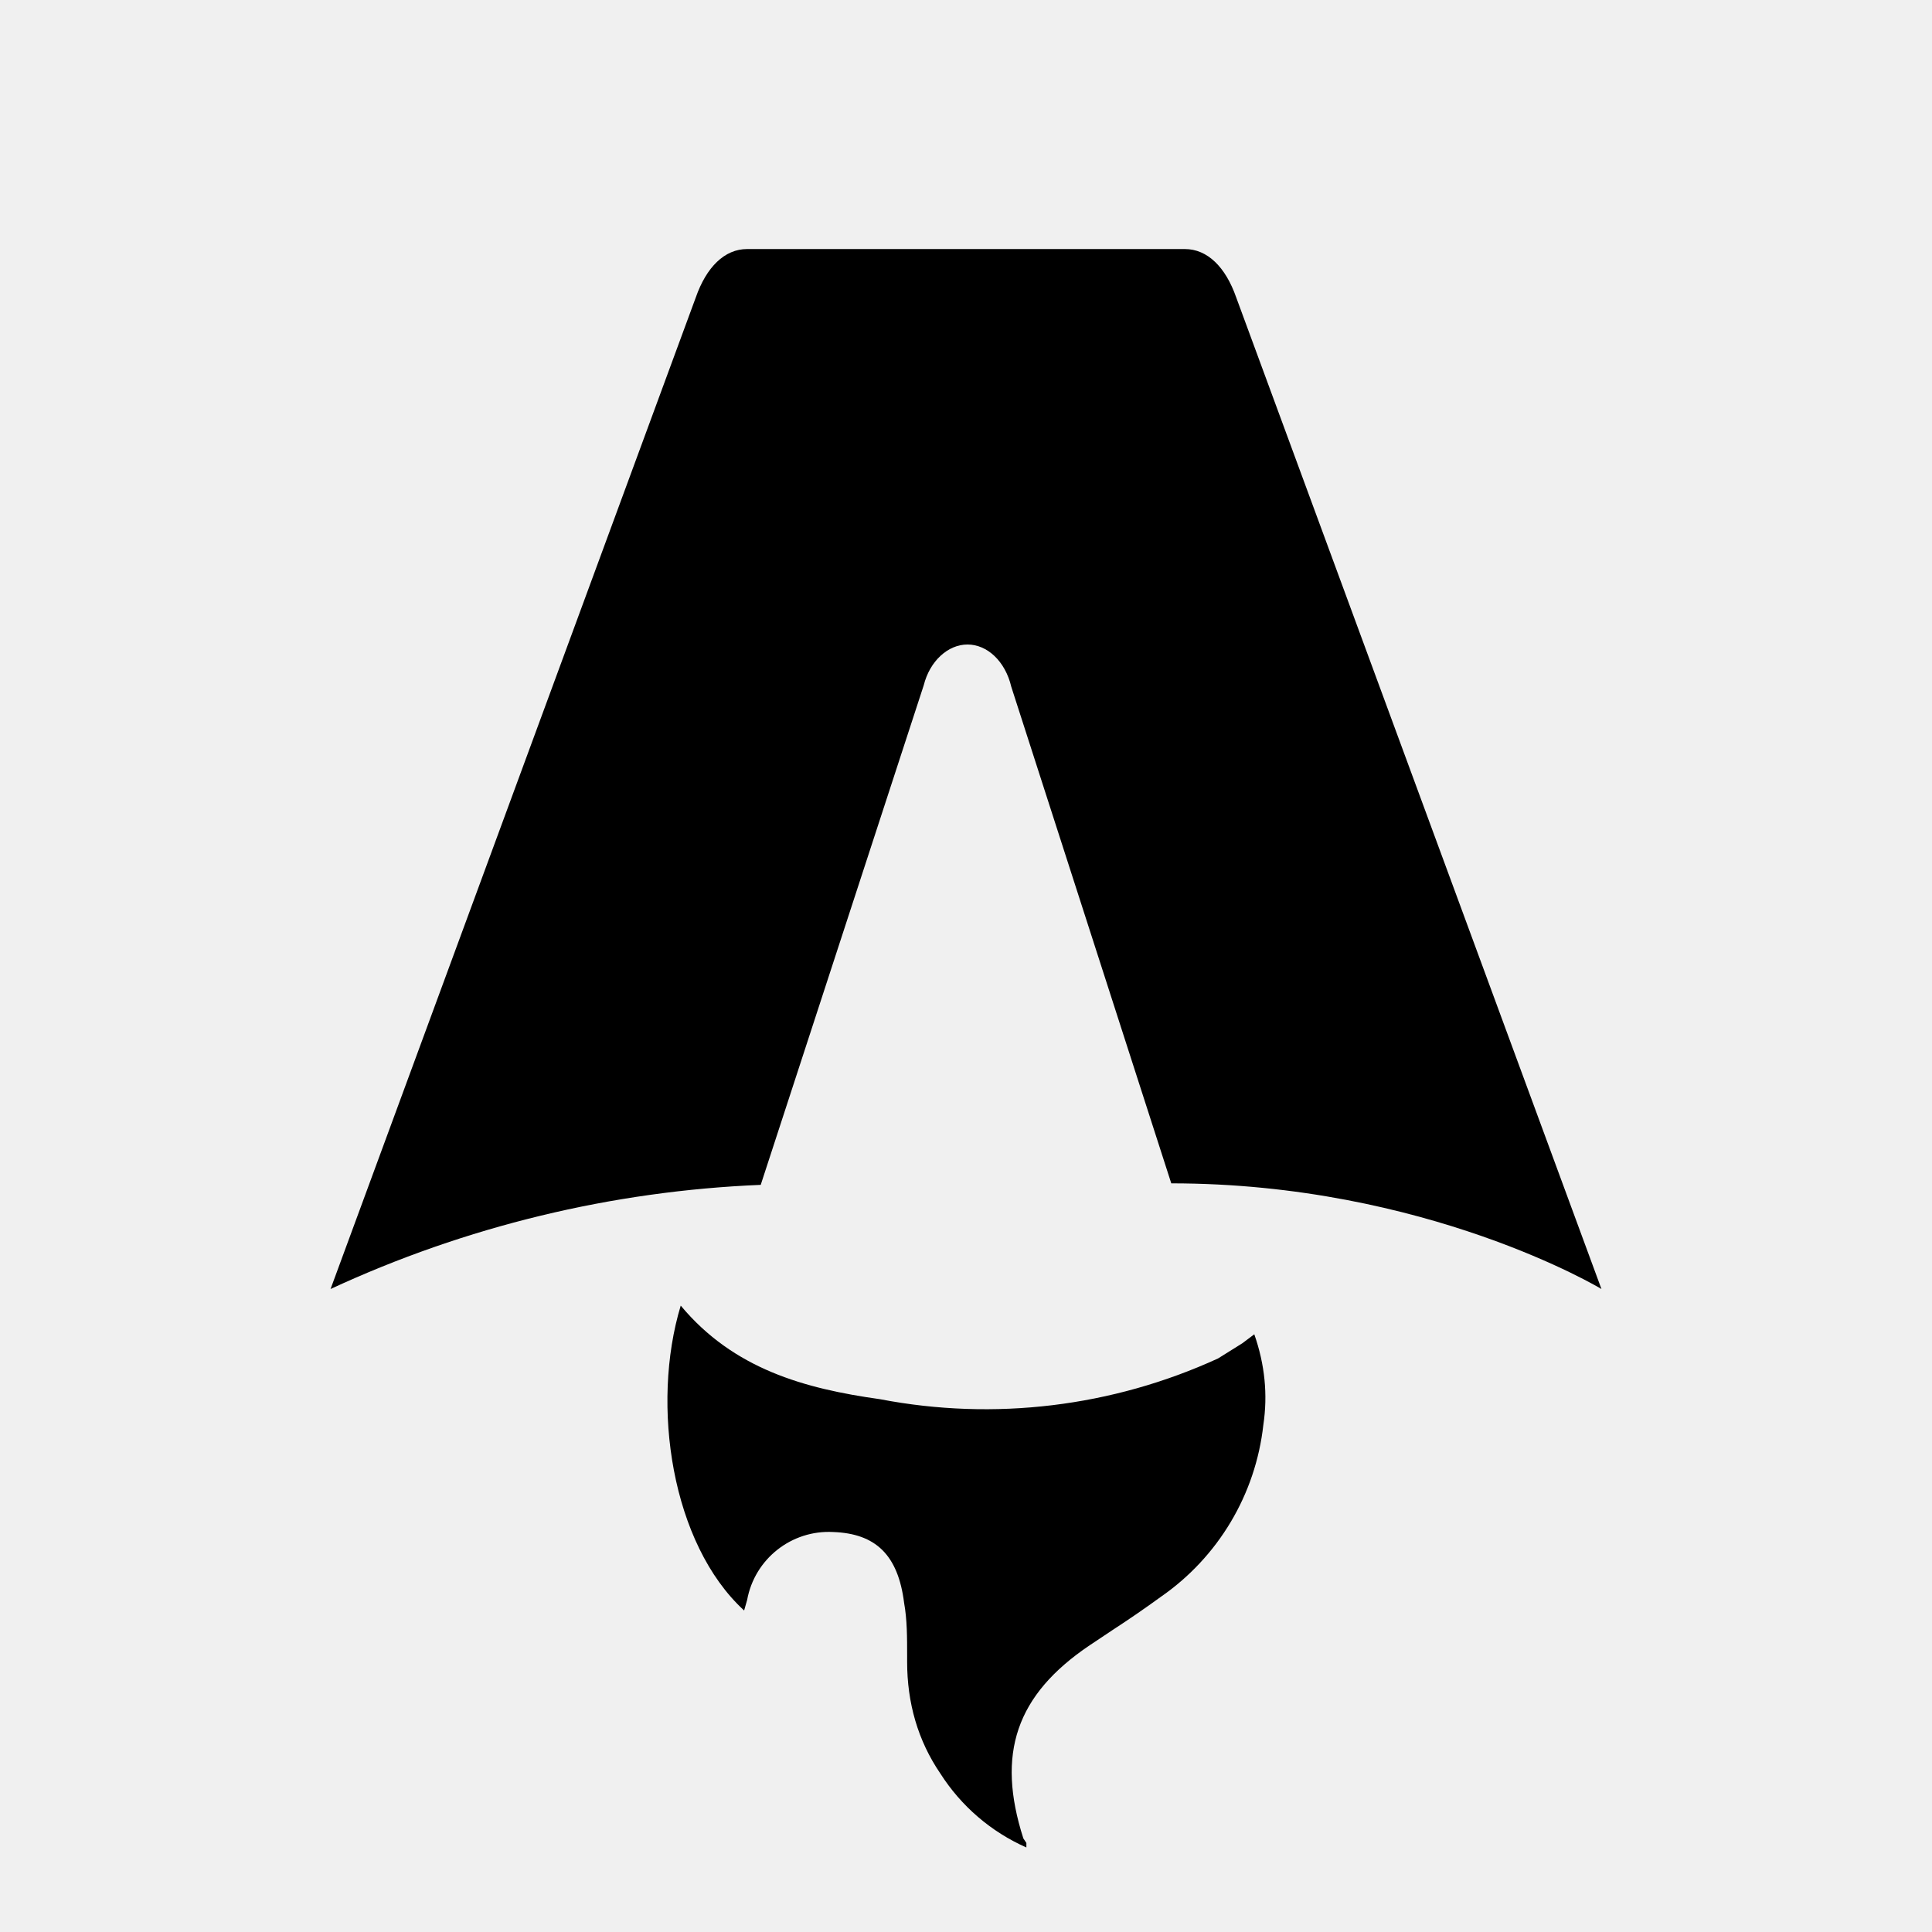
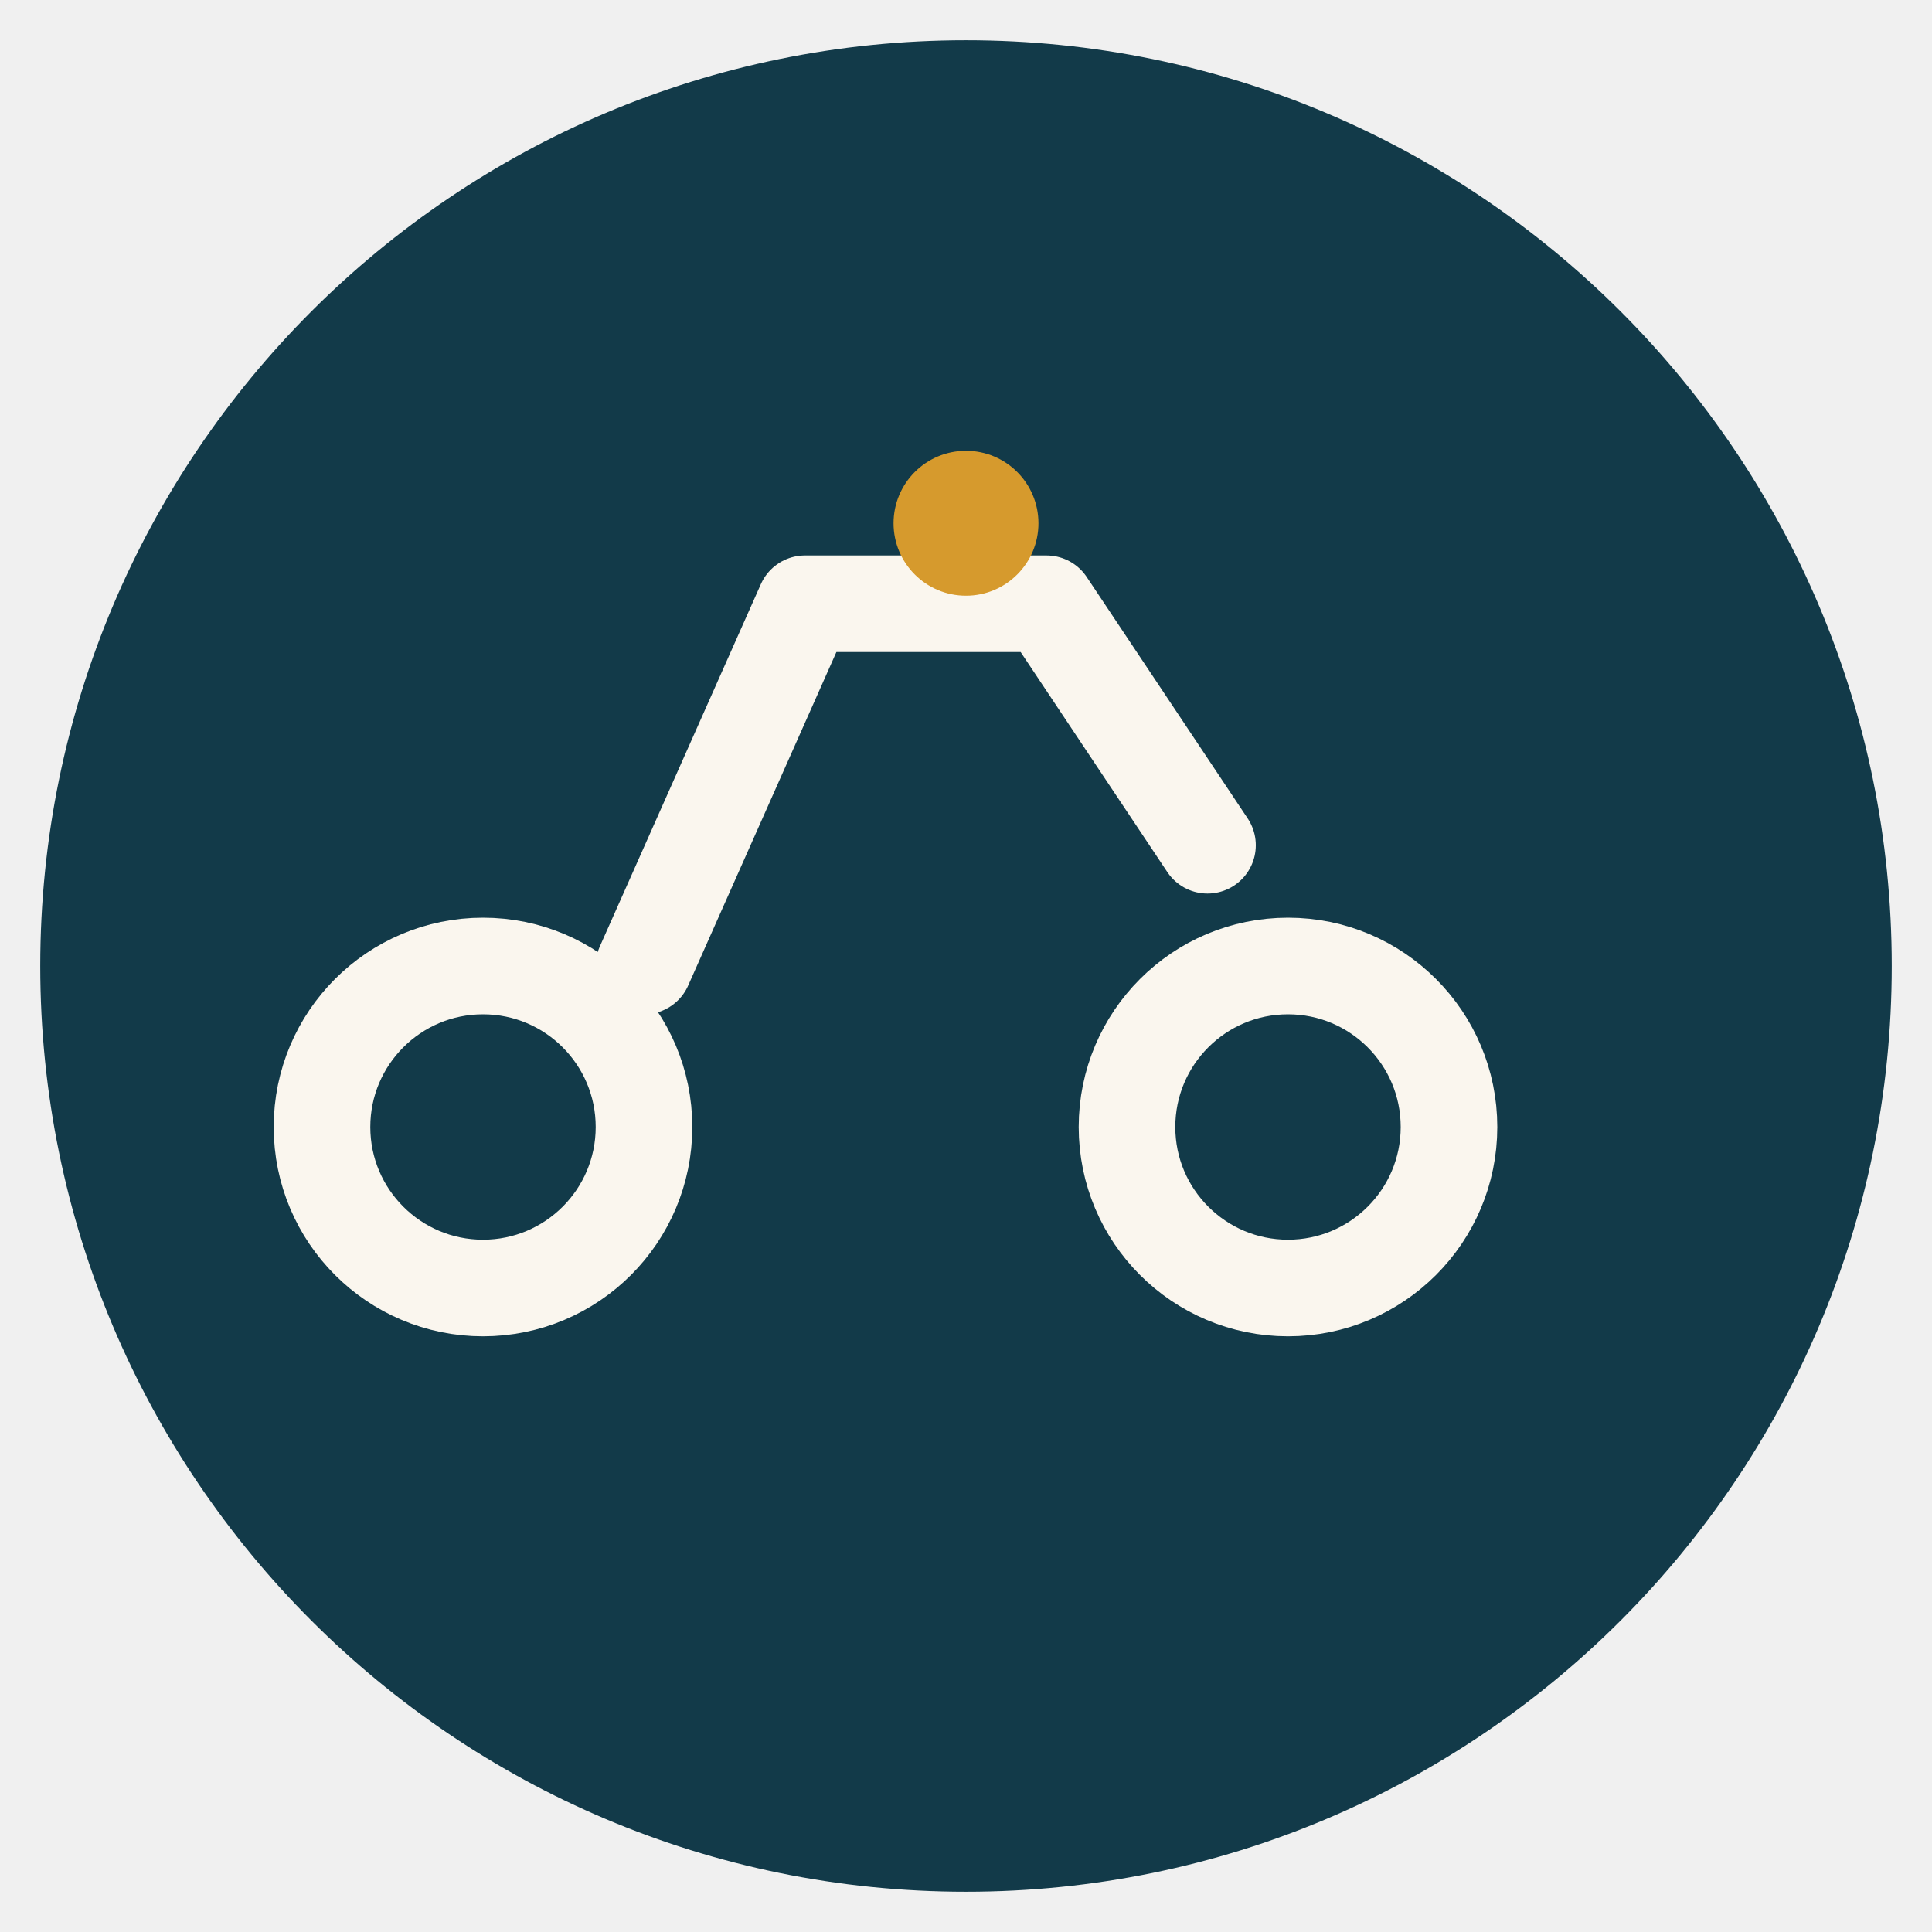
- <svg xmlns="http://www.w3.org/2000/svg" fill="none" viewBox="0 0 128 128">
-   <path d="M50.4 78.5a75.1 75.1 0 0 0-28.5 6.9l24.2-65.7c.7-2 1.9-3.2 3.4-3.2h29c1.5 0 2.7 1.2 3.4 3.2l24.2 65.7s-11.6-7-28.5-7L67 45.5c-.4-1.7-1.6-2.8-2.9-2.8-1.3 0-2.5 1.1-2.9 2.7L50.4 78.5Zm-1.1 28.2Zm-4.2-20.2c-2 6.6-.6 15.8 4.2 20.2a17.5 17.5 0 0 1 .2-.7 5.5 5.5 0 0 1 5.7-4.5c2.8.1 4.3 1.5 4.7 4.7.2 1.1.2 2.3.2 3.5v.4c0 2.7.7 5.2 2.2 7.4a13 13 0 0 0 5.7 4.9v-.3l-.2-.3c-1.8-5.6-.5-9.5 4.4-12.8l1.5-1a73 73 0 0 0 3.2-2.2 16 16 0 0 0 6.8-11.4c.3-2 .1-4-.6-6l-.8.6-1.6 1a37 37 0 0 1-22.4 2.7c-5-.7-9.7-2-13.2-6.2Z" />
-   <style>
-         path { fill: #000; }
-         @media (prefers-color-scheme: dark) {
-             path { fill: #FFF; }
-         }
-     </style>
+ <svg xmlns="http://www.w3.org/2000/svg" viewBox="0 0 48 48">
+   <circle cx="24" cy="24" r="23" fill="#123a49" />
+   <path d="M12 32a4 4 0 1 0 0-8 4 4 0 0 0 0 8Zm20 0a4 4 0 1 0 0-8 4 4 0 0 0 0 8ZM16 24l4-9h6l4 6" stroke="#faf6ee" stroke-width="2.4" fill="none" stroke-linecap="round" stroke-linejoin="round" />
+   <circle cx="24" cy="13" r="1.8" fill="#d69a2d" />
</svg>
